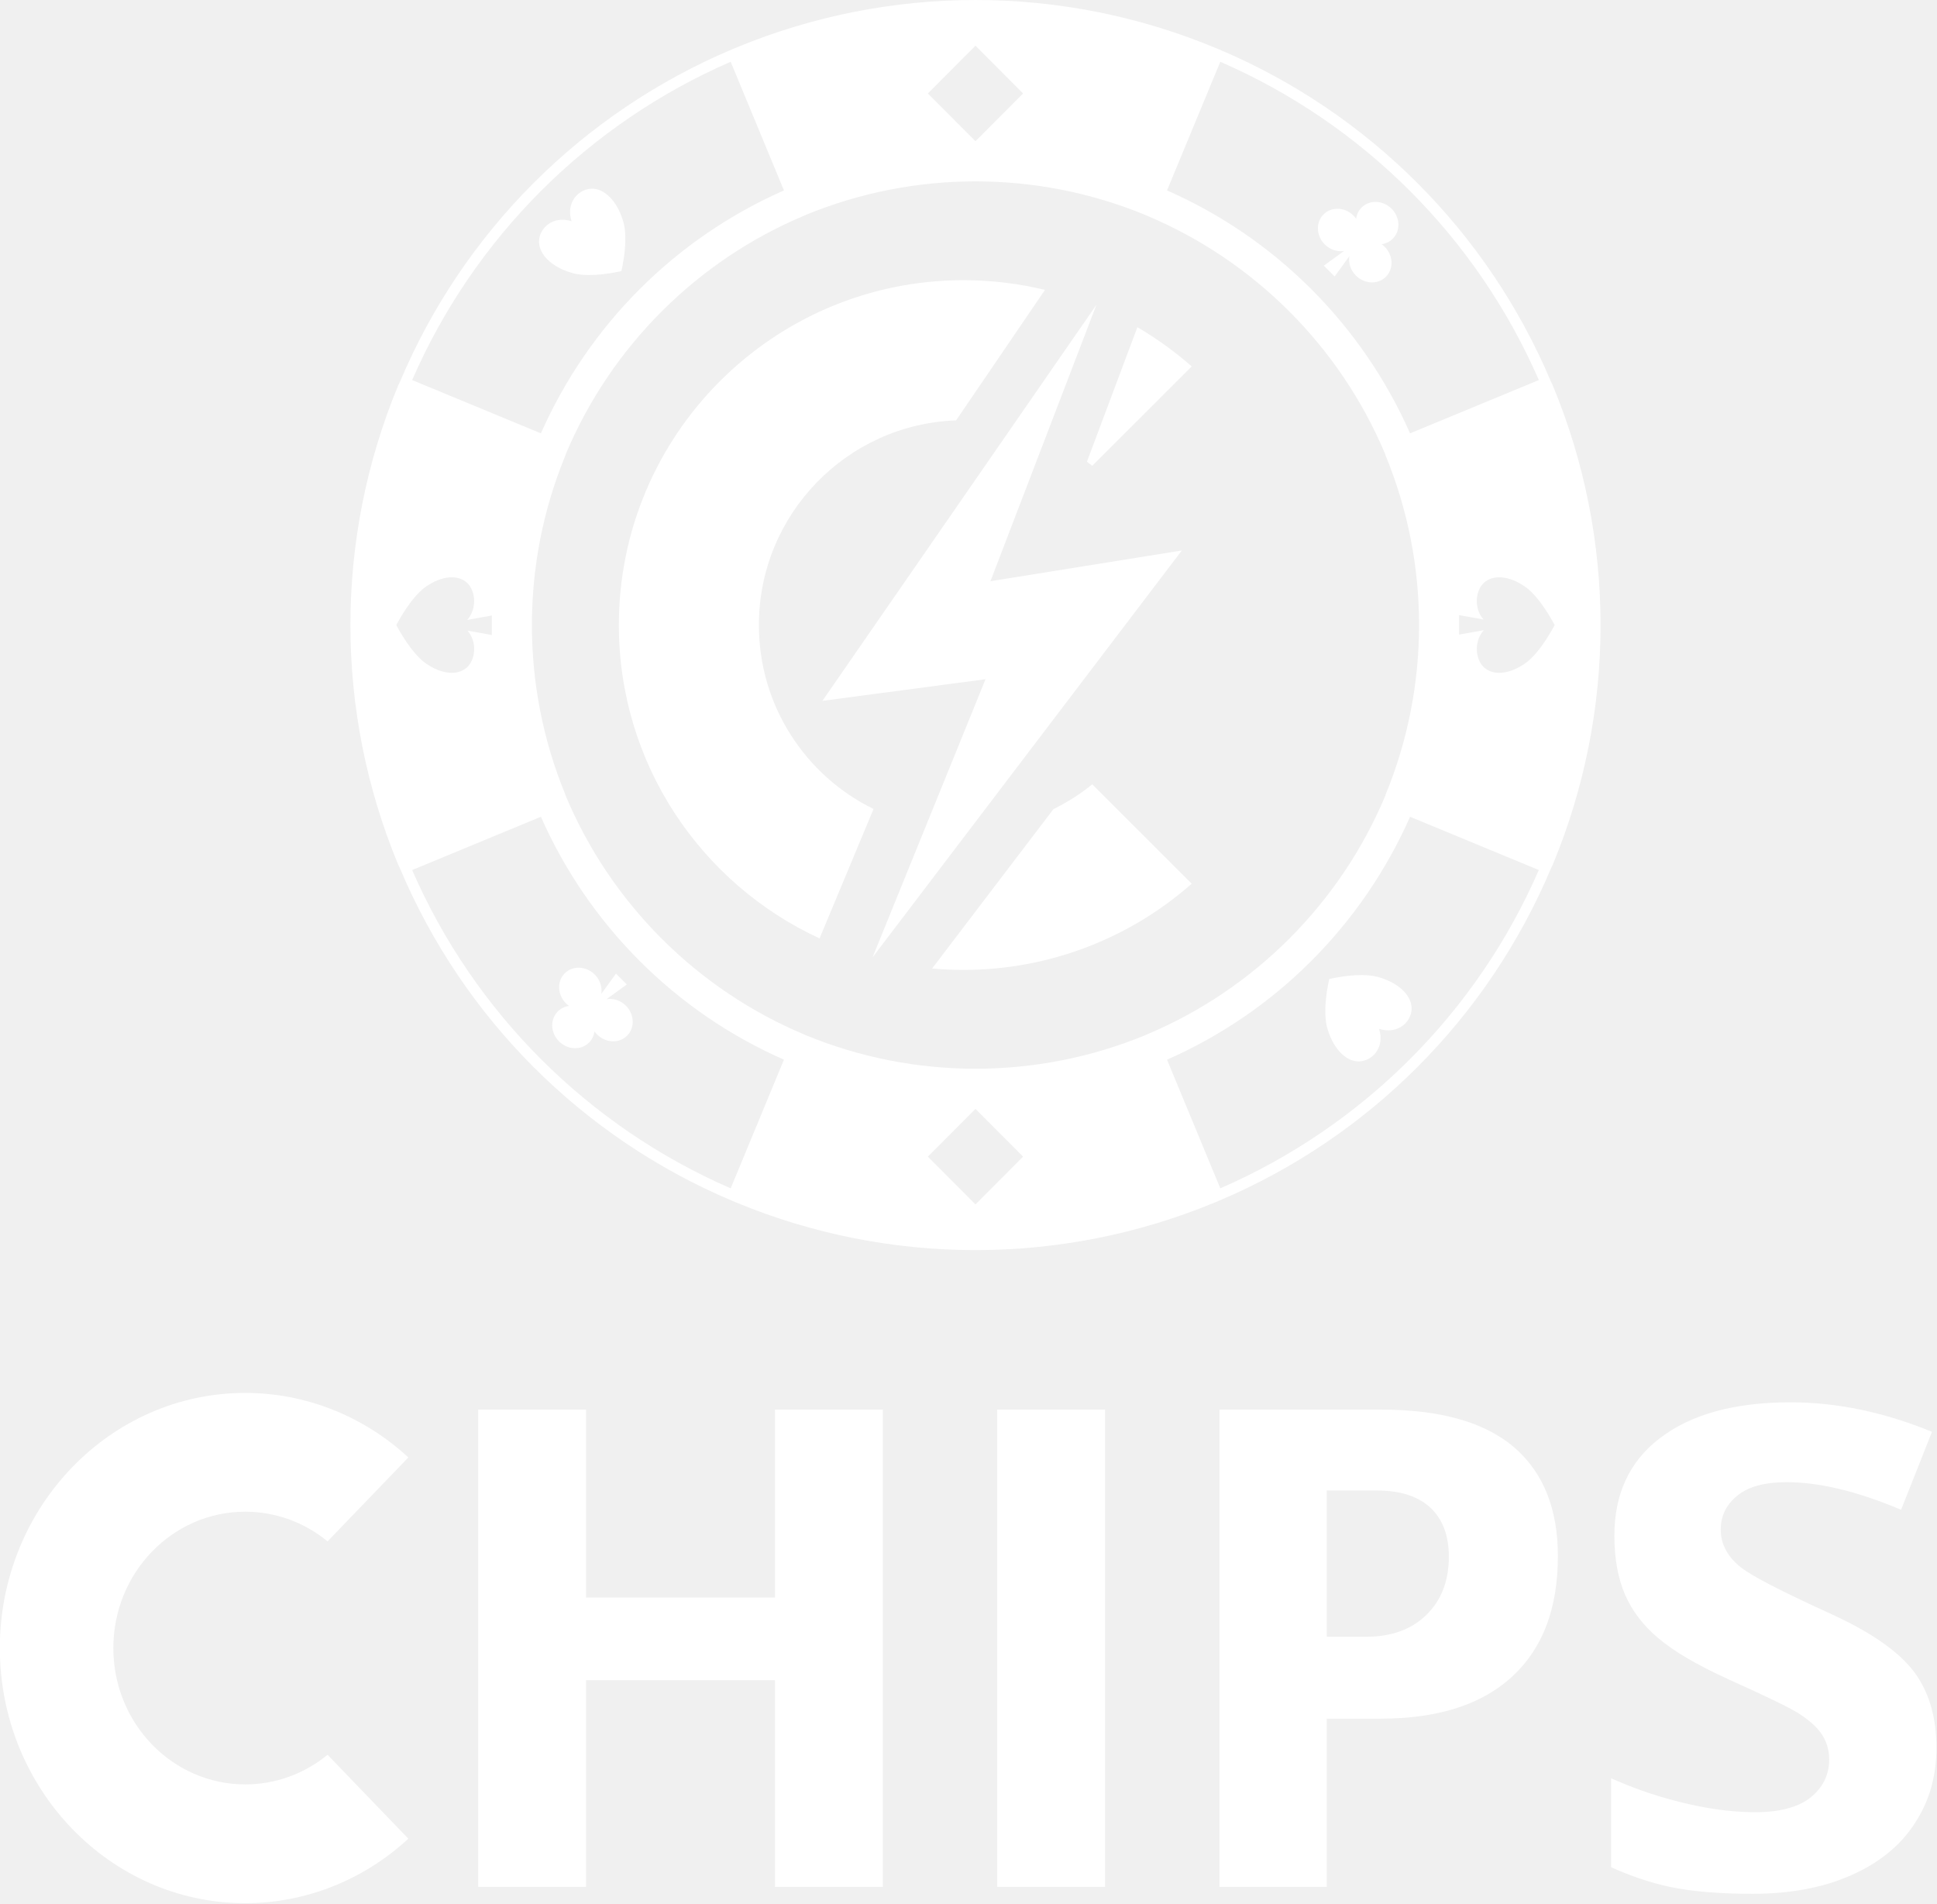
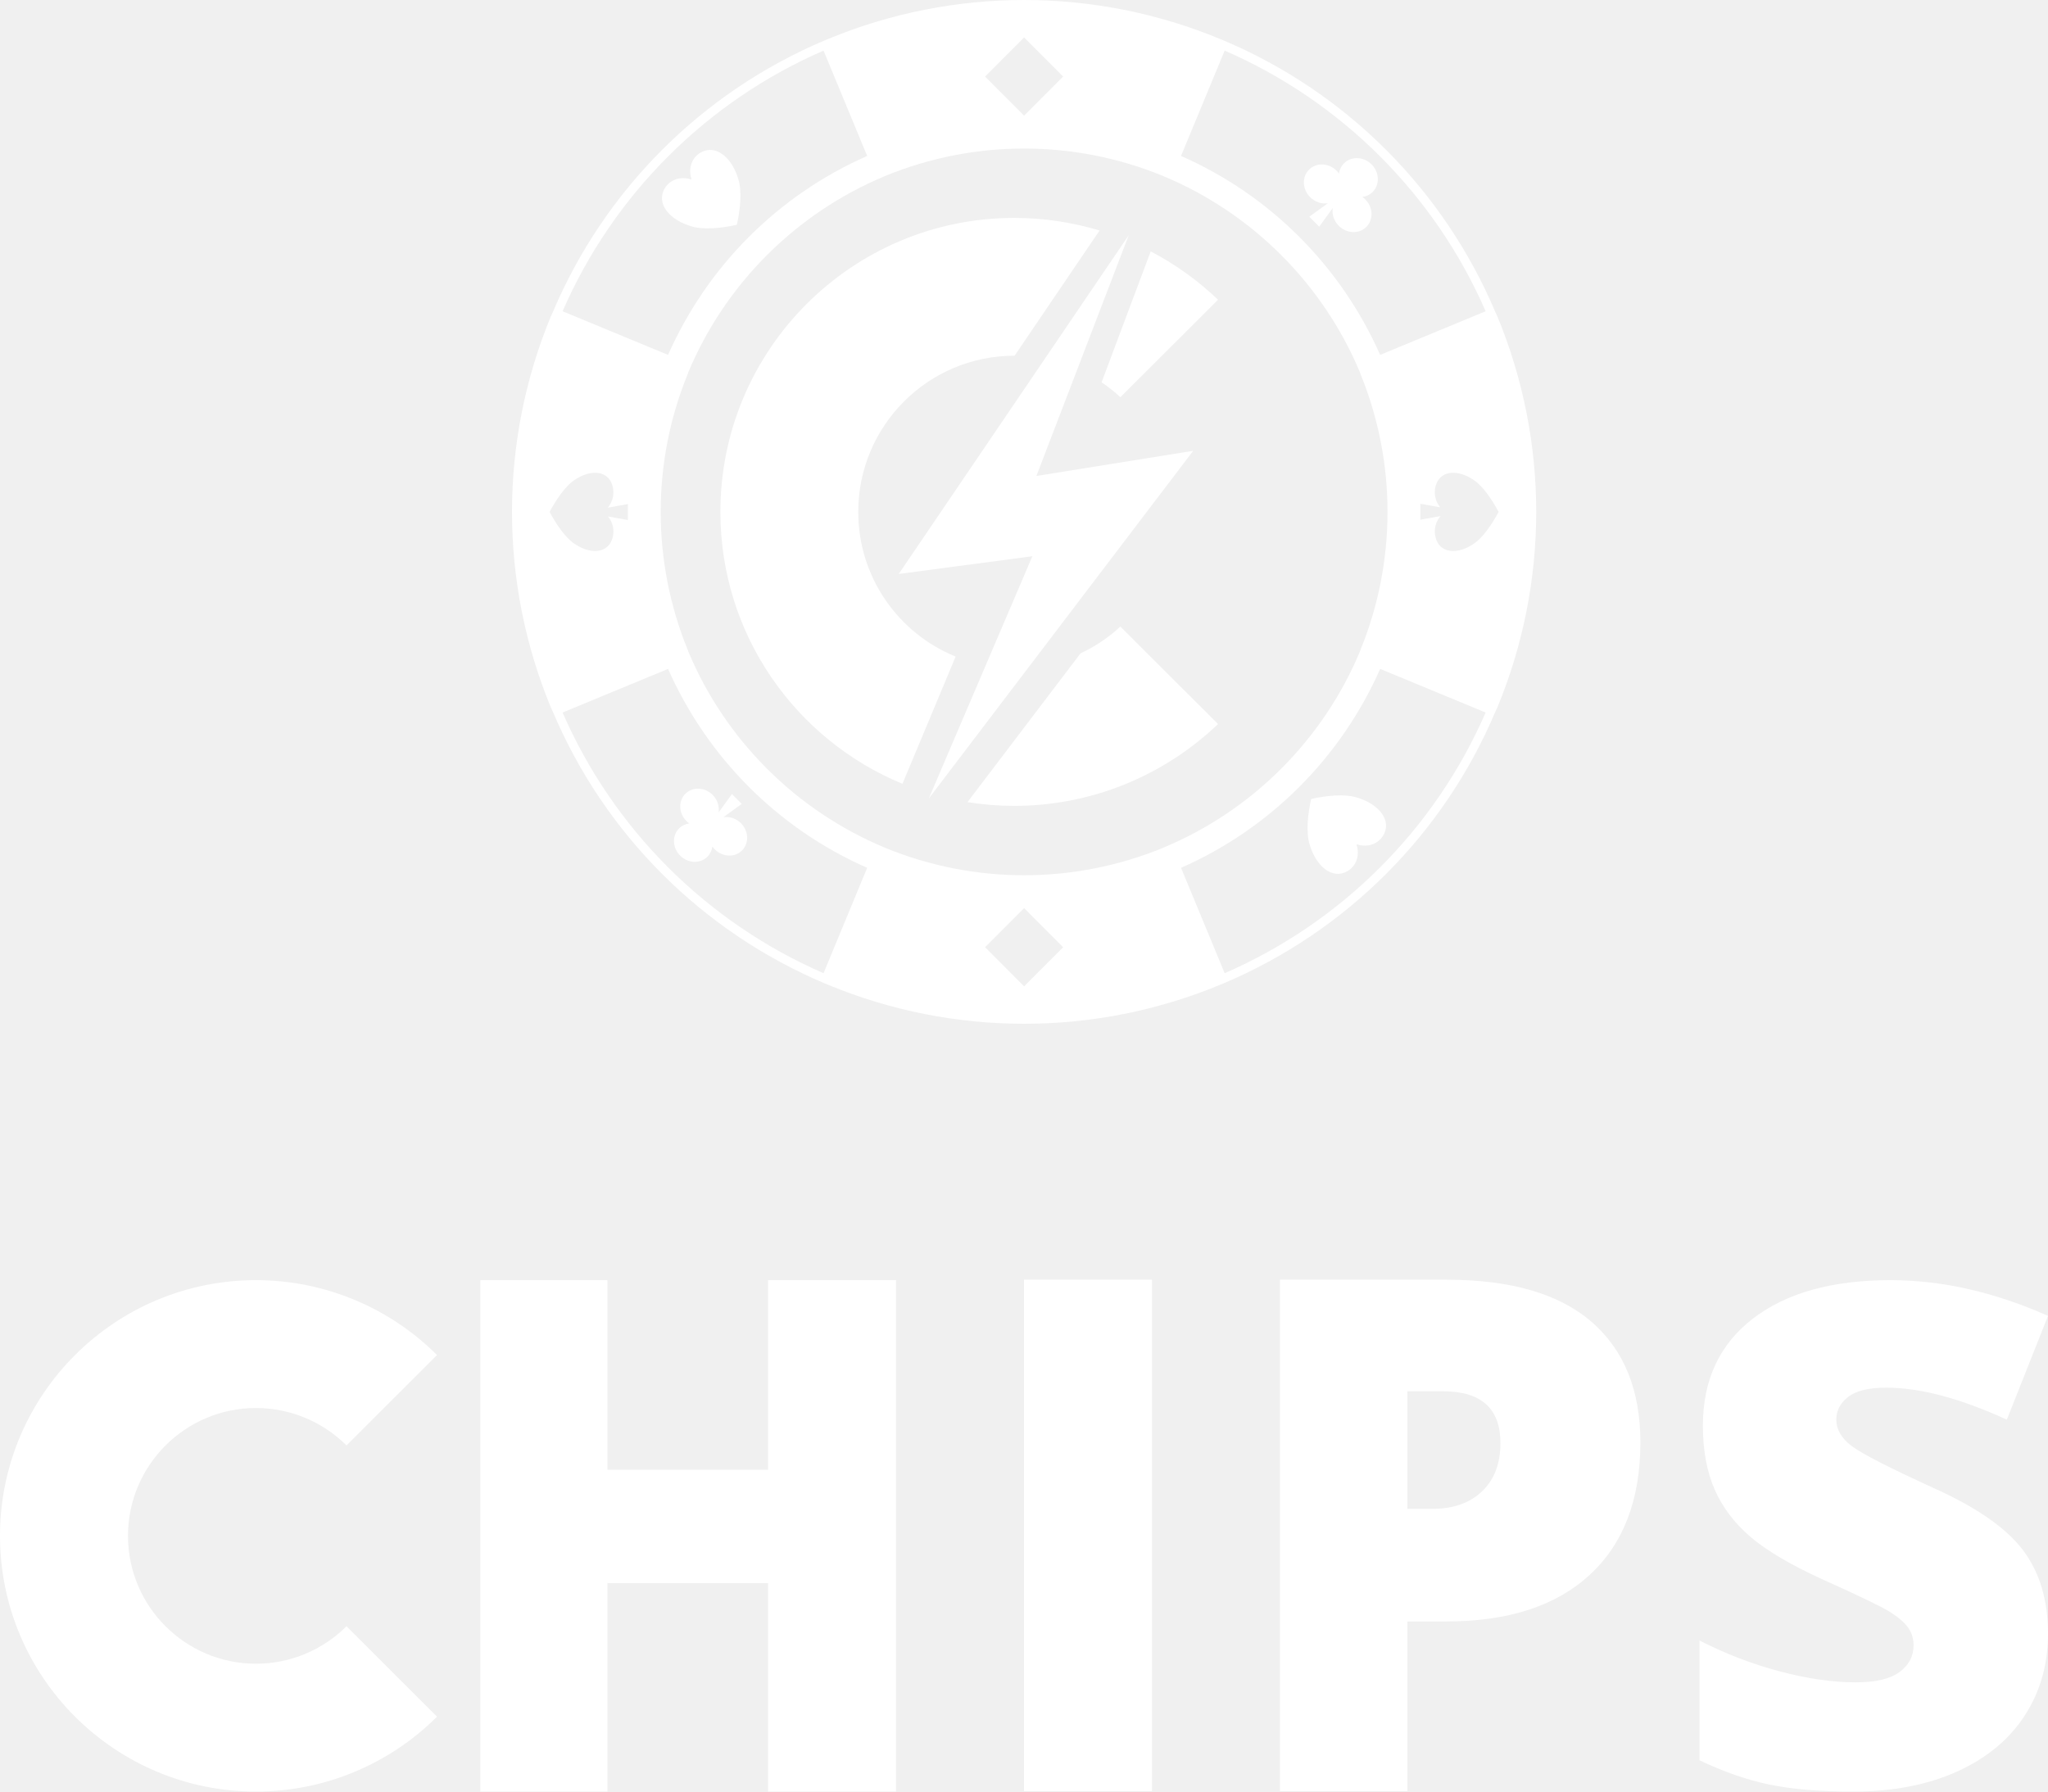
- <svg xmlns="http://www.w3.org/2000/svg" width="100%" height="100%" viewBox="0 0 1090 1071" version="1.1" xml:space="preserve" style="fill-rule:evenodd;clip-rule:evenodd;stroke-linejoin:round;stroke-miterlimit:2;">
-   <g transform="matrix(1,0,0,1,-411.162,-1.73642e-10)">
-     <g transform="matrix(-0.379977,-0.379977,0.350903,-0.350903,785.091,1170.79)">
-       <path d="M843.796,820.788C839.653,826.97 832.601,831.044 824.605,831.044C811.863,831.044 801.518,820.699 801.518,807.957C801.518,795.215 811.863,784.87 824.605,784.87C826.056,784.87 827.477,785.004 828.853,785.26C826.178,781.492 824.605,776.888 824.605,771.918C824.605,759.176 834.95,748.831 847.692,748.831C860.434,748.831 870.779,759.176 870.779,771.918C870.779,776.888 869.206,781.492 866.531,785.26C867.908,785.004 869.328,784.87 870.779,784.87C883.521,784.87 893.866,795.215 893.866,807.957C893.866,820.699 883.521,831.044 870.779,831.044C862.784,831.044 855.732,826.97 851.588,820.788L855.692,848.831L839.692,848.831L843.796,820.788Z" style="fill:white;" />
-     </g>
-     <g transform="matrix(0.32491,-0.32491,0.313306,0.313306,113.984,253.601)">
-       <path d="M1151,781.4C1162.37,759 1185.11,759 1196.47,770.2C1207.84,781.4 1207.84,803.8 1196.47,826.2C1188.52,843 1168.05,859.8 1151,871C1133.95,859.8 1113.48,843 1105.53,826.2C1094.16,803.8 1094.16,781.4 1105.53,770.2C1116.89,759 1139.63,759 1151,781.4Z" style="fill:white;" />
-     </g>
-     <g transform="matrix(-0.32491,0.32491,-0.313306,-0.313306,1806.02,449.746)">
-       <path d="M1151,781.4C1162.37,759 1185.11,759 1196.47,770.2C1207.84,781.4 1207.84,803.8 1196.47,826.2C1188.52,843 1168.05,859.8 1151,871C1133.95,859.8 1113.48,843 1105.53,826.2C1094.16,803.8 1094.16,781.4 1105.53,770.2C1116.89,759 1139.63,759 1151,781.4Z" style="fill:white;" />
-     </g>
-     <g transform="matrix(1.98501,0,0,1.98501,-39893.4,-2923.59)">
-       <path d="M20513.2,1486.32L20511.9,1486.86C20469.5,1504.8 20435.8,1538.54 20417.9,1580.92L20417.3,1582.2C20399.3,1625.61 20399.3,1674.39 20417.3,1717.8L20417.9,1719.08C20435.8,1761.46 20469.5,1795.2 20511.9,1813.14L20513.2,1813.68C20556.6,1831.66 20605.4,1831.66 20648.8,1813.68L20650.1,1813.14C20692.5,1795.2 20726.2,1761.46 20744.1,1719.08L20744.7,1717.8C20762.7,1674.39 20762.7,1625.61 20744.7,1582.2L20744.1,1580.92C20726.2,1538.54 20692.5,1504.8 20650.1,1486.86L20648.8,1486.32C20605.4,1468.34 20556.6,1468.34 20513.2,1486.32ZM20581,1814.21L20567.5,1800.67L20581,1787.14L20594.5,1800.67L20581,1814.21ZM20704.2,1704.34C20690.6,1735.08 20666.1,1759.63 20635.3,1773.19L20650.4,1809.66C20690.8,1792.09 20723.1,1759.85 20740.7,1719.44L20704.2,1704.34ZM20457.8,1704.34L20421.3,1719.44C20438.9,1759.85 20471.2,1792.09 20511.6,1809.66L20526.7,1773.19C20495.9,1759.64 20471.4,1735.08 20457.8,1704.34ZM20629,1533.7L20629.3,1533.84C20659.9,1546.6 20684.4,1571.09 20697.2,1601.68L20697.3,1602.04C20709.9,1632.68 20709.9,1667.32 20697.3,1697.97L20697.2,1698.32C20684.4,1728.91 20659.9,1753.4 20629.3,1766.16L20629,1766.3C20598.3,1778.91 20563.7,1778.91 20533,1766.3L20532.7,1766.16C20502.1,1753.4 20477.6,1728.91 20464.8,1698.32L20464.7,1697.97C20452.1,1667.32 20452.1,1632.68 20464.7,1602.04L20464.8,1601.68C20477.6,1571.09 20502.1,1546.6 20532.7,1533.84L20533,1533.7C20563.7,1521.09 20598.3,1521.09 20629,1533.7ZM20725,1648.42C20722.4,1645.38 20722.7,1640.99 20724.6,1638.6C20726.9,1635.75 20731.5,1635.75 20736,1638.6C20739.5,1640.6 20742.9,1645.73 20745.2,1650C20742.9,1654.27 20739.5,1659.4 20736,1661.4C20731.5,1664.25 20726.9,1664.25 20724.6,1661.4C20722.7,1658.97 20722.4,1654.49 20725.1,1651.45L20718.1,1652.71L20718.1,1647.18L20725,1648.42ZM20437,1651.58C20439.6,1654.62 20439.3,1659.01 20437.4,1661.4C20435.1,1664.25 20430.5,1664.25 20426,1661.4C20422.5,1659.4 20419.1,1654.27 20416.8,1650C20419.1,1645.73 20422.5,1640.6 20426,1638.6C20430.5,1635.75 20435.1,1635.75 20437.4,1638.6C20439.3,1641.03 20439.6,1645.51 20436.9,1648.55L20443.9,1647.29L20443.9,1652.82L20437,1651.58ZM20526.7,1526.81L20511.6,1490.34C20471.2,1507.91 20438.9,1540.15 20421.3,1580.56L20457.8,1595.66C20471.4,1564.92 20495.9,1540.37 20526.7,1526.81ZM20635.3,1526.81C20666.1,1540.36 20690.6,1564.92 20704.2,1595.66L20740.7,1580.56C20723.1,1540.15 20690.8,1507.91 20650.4,1490.34L20635.3,1526.81ZM20581,1485.79L20594.5,1499.33L20581,1512.86L20567.5,1499.33L20581,1485.79Z" style="fill:white;" />
-     </g>
-     <g transform="matrix(0.379977,0.379977,-0.350903,0.350903,1134.91,-467.441)">
-       <path d="M843.796,820.788C839.653,826.97 832.601,831.044 824.605,831.044C811.863,831.044 801.518,820.699 801.518,807.957C801.518,795.215 811.863,784.87 824.605,784.87C826.056,784.87 827.477,785.004 828.853,785.26C826.178,781.492 824.605,776.888 824.605,771.918C824.605,759.176 834.95,748.831 847.692,748.831C860.434,748.831 870.779,759.176 870.779,771.918C870.779,776.888 869.206,781.492 866.531,785.26C867.908,785.004 869.328,784.87 870.779,784.87C883.521,784.87 893.866,795.215 893.866,807.957C893.866,820.699 883.521,831.044 870.779,831.044C862.784,831.044 855.732,826.97 851.588,820.788L855.692,848.831L839.692,848.831L843.796,820.788Z" style="fill:white;" />
-     </g>
-     <g transform="matrix(2.49641,0,0,2.49641,903.493,169.644)">
-       <path d="M-0.53,147.807L24.936,85.124L-11.834,90.003L49.936,0.737L26.048,63.034L69.183,56.113L-0.53,147.807Z" style="fill:white;fill-rule:nonzero;" />
-     </g>
-     <g transform="matrix(1.98501,0,0,1.98501,-39893.4,-4715.1)">
-       <path d="M20614.1,2597.66L20642.3,2625.83C20624.5,2641.53 20601.5,2650.27 20577.6,2650.27C20574.6,2650.27 20571.7,2650.13 20568.7,2649.87L20603.1,2604.69C20607,2602.78 20610.7,2600.43 20614.1,2597.66ZM20600.7,2457.52L20575.5,2494.51C20544.5,2495.61 20519.6,2521.18 20519.6,2552.52C20519.6,2575.39 20532.8,2595.2 20552.1,2604.65L20536.8,2641.33C20503.2,2625.84 20479.9,2591.88 20479.9,2552.52C20479.9,2498.57 20523.7,2454.77 20577.6,2454.77C20585.5,2454.77 20593.2,2455.71 20600.7,2457.52ZM20626.9,2468.09C20632.3,2471.27 20637.5,2474.99 20642.3,2479.21L20614.1,2507.38C20613.6,2506.98 20613.1,2506.59 20612.6,2506.21L20626.9,2468.09Z" style="fill:white;" />
-     </g>
-     <g transform="matrix(1.67189,0,0,1.67189,-33445.2,-3871.99)">
-       <path d="M20547.5,2950.91L20511.2,2950.91C20511.2,2950.91 20511.2,2881.36 20511.2,2881.36L20447.6,2881.36L20447.6,2950.91C20447.6,2950.91 20411.3,2950.91 20411.3,2950.91C20411.3,2950.91 20411.3,2790.3 20411.3,2790.3C20411.3,2790.3 20447.6,2790.3 20447.6,2790.3C20447.6,2790.3 20447.6,2853.55 20447.6,2853.55L20511.2,2853.55L20511.2,2790.3C20511.2,2790.3 20547.5,2790.3 20547.5,2790.3L20547.5,2950.91Z" style="fill:white;fill-rule:nonzero;" />
-     </g>
-     <g transform="matrix(1.67189,0,0,1.67189,-33447.2,-3871.99)">
-       <path d="M20587.2,2950.91L20587.2,2790.3C20587.2,2790.3 20623.5,2790.3 20623.5,2790.3C20623.5,2790.3 20623.5,2950.91 20623.5,2950.91L20587.2,2950.91Z" style="fill:white;fill-rule:nonzero;" />
-     </g>
-     <g transform="matrix(1.67189,0,0,1.67189,-33449.2,-3871.99)">
-       <path d="M20777.1,2839.56C20777.1,2857.01 20772.1,2870.55 20761.8,2880.06C20751.4,2889.7 20736.5,2894.31 20717.3,2894.31C20717.3,2894.31 20699.3,2894.31 20699.3,2894.31L20699.3,2950.91C20699.3,2950.91 20663.2,2950.91 20663.2,2950.91C20663.2,2925.97 20663.2,2815.24 20663.2,2790.3C20663.2,2790.3 20717.3,2790.3 20717.3,2790.3C20737.4,2790.3 20752.5,2794.43 20762.6,2803.19C20772.3,2811.7 20777.1,2823.87 20777.1,2839.56ZM20699.3,2817.53L20699.3,2866.74L20712.7,2866.74C20721.1,2866.74 20727.8,2864.24 20732.7,2859.52C20737.7,2854.74 20740.4,2848.21 20740.4,2839.8C20740.4,2832.35 20738.1,2826.86 20734,2823.13C20730,2819.56 20724.2,2817.53 20716.2,2817.53C20716.2,2817.53 20699.3,2817.53 20699.3,2817.53Z" style="fill:white;fill-rule:nonzero;" />
-     </g>
-     <g transform="matrix(1.67189,0,0,1.67189,-33456.2,-3871.99)">
-       <path d="M20908.7,2904.1C20908.7,2913.65 20906.3,2922.14 20901.4,2929.55C20896.6,2936.99 20889.5,2942.74 20880.3,2946.86C20870.8,2951.15 20859.6,2953.25 20846.8,2953.25C20835.8,2953.25 20826.6,2952.5 20819.2,2950.96C20812.8,2949.62 20806.1,2947.4 20799.2,2944.31C20799.2,2944.31 20799.2,2914.37 20799.2,2914.37C20806,2917.41 20813,2919.9 20820.3,2921.83C20830.2,2924.48 20839.4,2925.79 20847.7,2925.79C20856,2925.79 20861.9,2924.09 20865.8,2921.24C20870.3,2917.84 20872.6,2913.42 20872.6,2908.07C20872.6,2904.6 20871.6,2901.58 20869.7,2898.98C20868.1,2896.83 20865.6,2894.6 20862.1,2892.4C20859.2,2890.56 20851.4,2886.78 20838.8,2881.11C20828.2,2876.29 20820.3,2871.67 20815,2867.15C20810,2862.93 20806.3,2858.09 20803.9,2852.62C20801.5,2847.04 20800.3,2840.42 20800.3,2832.79C20800.3,2818.79 20805.3,2807.83 20815.5,2800C20826.2,2791.78 20840.9,2787.85 20859.6,2787.85C20875.2,2787.85 20891.1,2791.17 20907.2,2797.78C20907.2,2797.78 20896.8,2824.02 20896.8,2824.02C20882.1,2817.78 20869.2,2814.72 20858.2,2814.72C20850.8,2814.72 20845.5,2816.31 20842.1,2818.92L20842.1,2818.92C20838,2822.07 20836.1,2826.03 20836.1,2830.69C20836.1,2835.47 20838.3,2839.88 20843.2,2843.65C20846.8,2846.39 20856.5,2851.45 20872.4,2858.7L20872.4,2858.7C20886.1,2864.89 20895.7,2871.38 20901.1,2878.46C20906.2,2885.24 20908.7,2893.81 20908.7,2904.1Z" style="fill:white;fill-rule:nonzero;" />
-     </g>
-     <g transform="matrix(1.67189,0,0,1.67189,-33445.2,-3871.99)">
-       <path d="M20387.8,2806.4L20360.6,2834.65C20352.8,2828.21 20343,2824.66 20332.9,2824.66C20308.4,2824.66 20288.5,2845.17 20288.5,2870.55C20288.5,2895.92 20308.4,2916.43 20332.9,2916.43C20343,2916.43 20352.8,2912.89 20360.6,2906.45C20360.6,2906.45 20387.8,2934.7 20387.8,2934.7C20372.7,2948.64 20353.2,2956.41 20332.9,2956.41C20287.3,2956.41 20250.3,2917.89 20250.3,2870.55C20250.3,2823.21 20287.3,2784.69 20332.9,2784.69C20353.2,2784.69 20372.7,2792.46 20387.8,2806.4Z" style="fill:white;" />
+ <svg xmlns="http://www.w3.org/2000/svg" width="100%" height="100%" viewBox="0 0 800 700" version="1.1" xml:space="preserve" style="fill-rule:evenodd;clip-rule:evenodd;stroke-linejoin:round;stroke-miterlimit:2;">
+   <g transform="matrix(1,0,0,1,-250,-300)">
+     <g transform="matrix(0.677083,0,0,1.2037,0,0)">
+       <g id="white" transform="matrix(0.834216,0,0,0.469246,154.326,249.231)">
+         <g id="emblem" transform="matrix(1.0125,0,0,1.0125,-6.21191,4.23483e-12)">
+           <g transform="matrix(-0.419259,-0.419259,0.38718,-0.38718,790.618,1229.9)">
+             <path d="M843.796,820.788C839.653,826.97 832.601,831.044 824.605,831.044C811.863,831.044 801.518,820.699 801.518,807.957C801.518,795.215 811.863,784.87 824.605,784.87C826.056,784.87 827.477,785.004 828.853,785.26C826.178,781.492 824.605,776.888 824.605,771.918C824.605,759.176 834.95,748.831 847.692,748.831C860.434,748.831 870.779,759.176 870.779,771.918C870.779,776.888 869.206,781.492 866.531,785.26C867.908,785.004 869.328,784.87 870.779,784.87C883.521,784.87 893.866,795.215 893.866,807.957C893.866,820.699 883.521,831.044 870.779,831.044C862.784,831.044 855.732,826.97 851.588,820.788L855.692,848.831L839.692,848.831L843.796,820.788Z" style="fill:white;" />
+           </g>
+           <g transform="matrix(0.3585,-0.3585,0.345696,0.345696,50.1308,265.114)">
+             <path d="M1151,781.4C1162.37,759 1185.11,759 1196.47,770.2C1207.84,781.4 1207.84,803.8 1196.47,826.2C1188.52,843 1168.05,859.8 1151,871C1133.95,859.8 1113.48,843 1105.53,826.2C1094.16,803.8 1094.16,781.4 1105.53,770.2C1116.89,759 1139.63,759 1151,781.4Z" style="fill:white;" />
+           </g>
+           <g transform="matrix(-0.3585,0.3585,-0.345696,-0.345696,1869.87,434.318)">
+             <path d="M1151,781.4C1162.37,759 1185.11,759 1196.47,770.2C1207.84,781.4 1207.84,803.8 1196.47,826.2C1188.52,843 1168.05,859.8 1151,871C1133.95,859.8 1113.48,843 1105.53,826.2C1094.16,803.8 1094.16,781.4 1105.53,770.2C1116.89,759 1139.63,759 1151,781.4Z" style="fill:white;" />
+           </g>
+           <g transform="matrix(1.97396,0,0,1.97396,-39666,-2907.31)">
+             <path d="M20513.2,1486.32L20511.9,1486.86C20469.5,1504.8 20435.8,1538.54 20417.9,1580.92L20417.3,1582.2C20399.3,1625.61 20399.3,1674.39 20417.3,1717.8L20417.9,1719.08C20435.8,1761.46 20469.5,1795.2 20511.9,1813.14L20513.2,1813.68C20556.6,1831.66 20605.4,1831.66 20648.8,1813.68L20650.1,1813.14C20692.5,1795.2 20726.2,1761.46 20744.1,1719.08L20744.7,1717.8C20762.7,1674.39 20762.7,1625.61 20744.7,1582.2L20744.1,1580.92C20726.2,1538.54 20692.5,1504.8 20650.1,1486.86L20648.8,1486.32C20605.4,1468.34 20556.6,1468.34 20513.2,1486.32ZM20581,1814.21L20567.5,1800.67L20581,1787.14L20594.5,1800.67L20581,1814.21ZM20704.2,1704.34C20690.6,1735.08 20666.1,1759.63 20635.3,1773.19L20650.4,1809.66C20690.8,1792.09 20723.1,1759.85 20740.7,1719.44L20704.2,1704.34ZM20457.8,1704.34L20421.3,1719.44C20438.9,1759.85 20471.2,1792.09 20511.6,1809.66L20526.7,1773.19C20495.9,1759.64 20471.4,1735.08 20457.8,1704.34ZM20629,1533.7L20629.3,1533.84C20659.9,1546.6 20684.4,1571.09 20697.2,1601.68L20697.3,1602.04C20709.9,1632.68 20709.9,1667.32 20697.3,1697.97L20697.2,1698.32C20684.4,1728.91 20659.9,1753.4 20629.3,1766.16L20629,1766.3C20598.3,1778.91 20563.7,1778.91 20533,1766.3L20532.7,1766.16C20502.1,1753.4 20477.6,1728.91 20464.8,1698.32L20464.7,1697.97C20452.1,1667.32 20452.1,1632.68 20464.7,1602.04L20464.8,1601.68C20477.6,1571.09 20502.1,1546.6 20532.7,1533.84L20533,1533.7C20563.7,1521.09 20598.3,1521.09 20629,1533.7ZM20725,1648.42C20722.4,1645.38 20722.7,1640.99 20724.6,1638.6C20726.9,1635.75 20731.5,1635.75 20736,1638.6C20739.5,1640.6 20742.9,1645.73 20745.2,1650C20742.9,1654.27 20739.5,1659.4 20736,1661.4C20731.5,1664.25 20726.9,1664.25 20724.6,1661.4C20722.7,1658.97 20722.4,1654.49 20725.1,1651.45L20718.1,1652.71L20718.1,1647.18L20725,1648.42ZM20437,1651.58C20439.6,1654.62 20439.3,1659.01 20437.4,1661.4C20435.1,1664.25 20430.5,1664.25 20426,1661.4C20422.5,1659.4 20419.1,1654.27 20416.8,1650C20419.1,1645.73 20422.5,1640.6 20426,1638.6C20430.5,1635.75 20435.1,1635.75 20437.4,1638.6C20439.3,1641.03 20439.6,1645.51 20436.9,1648.55L20443.9,1647.29L20443.9,1652.82L20437,1651.58ZM20526.7,1526.81L20511.6,1490.34C20471.2,1507.91 20438.9,1540.15 20421.3,1580.56L20457.8,1595.66C20471.4,1564.92 20495.9,1540.37 20526.7,1526.81ZM20635.3,1526.81C20666.1,1540.36 20690.6,1564.92 20704.2,1595.66L20740.7,1580.56C20723.1,1540.15 20690.8,1507.91 20650.4,1490.34L20635.3,1526.81ZM20581,1485.79L20594.5,1499.33L20581,1512.86L20567.5,1499.33L20581,1485.79Z" style="fill:white;" />
+           </g>
+           <g transform="matrix(0.423811,0.423811,-0.391384,0.391384,1131.22,-540.028)">
+             <path d="M843.796,820.788C839.653,826.97 832.601,831.044 824.605,831.044C811.863,831.044 801.518,820.699 801.518,807.957C801.518,795.215 811.863,784.87 824.605,784.87C826.056,784.87 827.477,785.004 828.853,785.26C826.178,781.492 824.605,776.888 824.605,771.918C824.605,759.176 834.95,748.831 847.692,748.831C860.434,748.831 870.779,759.176 870.779,771.918C870.779,776.888 869.206,781.492 866.531,785.26C867.908,785.004 869.328,784.87 870.779,784.87C883.521,784.87 893.866,795.215 893.866,807.957C893.866,820.699 883.521,831.044 870.779,831.044C862.784,831.044 855.732,826.97 851.588,820.788L855.692,848.831L839.692,848.831L843.796,820.788Z" style="fill:white;" />
+           </g>
+           <g transform="matrix(2.48251,0,0,2.48251,903.807,168.699)">
+             <path d="M-3.553,151.783L24.936,85.124L-11.834,90.003L51.46,-3.239L26.048,63.034L69.183,56.113L-3.553,151.783Z" style="fill:white;fill-rule:nonzero;" />
+           </g>
+           <g transform="matrix(1.97396,0,0,1.97396,-34942.3,-2892.03)">
+             <path d="M18207.5,1691.24C18212.5,1688.89 18217.2,1685.77 18221.3,1681.95C18221.3,1681.95 18255.1,1715.69 18255.1,1715.69C18236.1,1733.84 18210.9,1744.01 18184.6,1744.01C18179.1,1744.01 18173.7,1743.56 18168.4,1742.71L18207.5,1691.24ZM18145.9,1736.36C18108.9,1721.11 18082.9,1684.7 18082.9,1642.26C18082.9,1586.1 18128.5,1540.51 18184.6,1540.51C18194.7,1540.51 18204.6,1542.01 18214.1,1544.87C18214.1,1544.87 18184.7,1588.21 18184.7,1588.21C18184.7,1588.21 18184.7,1588.21 18184.6,1588.21C18154.8,1588.21 18130.6,1612.43 18130.6,1642.26C18130.6,1664.89 18144.5,1684.29 18164.3,1692.34L18145.9,1736.36ZM18231.8,1552.09C18240.2,1556.5 18248.1,1562.12 18255.1,1568.83C18255.1,1568.83 18221.3,1602.57 18221.3,1602.57C18219.3,1600.68 18217.1,1598.96 18214.8,1597.42C18214.8,1597.42 18231.8,1552.09 18231.8,1552.09L18231.8,1552.09Z" style="fill:white;" />
+           </g>
+         </g>
+         <g id="type" transform="matrix(1.31229,0,0,1.31229,-294.015,-177.973)">
+           <g transform="matrix(0.626581,0,0,0.626581,-3363.83,673.526)">
+             <path d="M6793.01,648.718L6685.41,648.718L6685.41,473.323L6550.33,473.323L6550.33,648.718L6443.42,648.718L6443.42,218.471L6550.33,218.471L6550.33,377.974L6685.41,377.974L6685.41,218.471L6793.01,218.471L6793.01,648.718Z" style="fill:white;fill-rule:nonzero;" />
+           </g>
+           <g transform="matrix(0.577376,0,0,0.626581,-3010.7,673.287)">
+             <rect x="6877.15" y="218.471" width="116.832" height="430.246" style="fill:white;fill-rule:nonzero;" />
+           </g>
+           <g transform="matrix(0.626581,0,0,0.626581,-3340.04,673.287)">
+             <path d="M7381.13,355.314C7381.13,403.381 7366.96,440.51 7338.61,466.702C7310.26,492.893 7269.99,505.989 7217.81,505.989L7185.14,505.989L7185.14,648.718L7078.02,648.718L7078.02,218.471L7217.81,218.471C7272.15,218.471 7312.96,230.341 7340.23,254.08C7367.5,277.819 7381.13,311.564 7381.13,355.314ZM7185.14,411.229L7206.33,411.229C7223.79,411.229 7237.67,406.324 7247.97,396.514C7258.27,386.705 7263.42,373.168 7263.42,355.903C7263.42,326.867 7247.33,312.349 7215.16,312.349L7185.14,312.349L7185.14,411.229Z" style="fill:white;fill-rule:nonzero;" />
+           </g>
+           <g transform="matrix(0.609489,0,0,0.609489,-3201.31,681.027)">
+             <path d="M7712.96,518.055C7712.96,544.736 7706.19,568.426 7692.65,589.125C7679.12,609.823 7659.6,625.91 7634.09,637.388C7608.59,648.865 7578.67,654.603 7544.33,654.603C7515.69,654.603 7491.65,652.592 7472.23,648.57C7452.81,644.548 7432.6,637.535 7411.61,627.529L7411.61,523.94C7433.78,535.319 7456.83,544.197 7480.77,550.573C7504.7,556.949 7526.68,560.137 7546.69,560.137C7563.95,560.137 7576.61,557.146 7584.65,551.162C7592.69,545.178 7596.72,537.477 7596.72,528.06C7596.72,522.175 7595.1,517.025 7591.86,512.61C7588.62,508.196 7583.42,503.733 7576.26,499.22C7569.1,494.708 7550.02,485.487 7519.02,471.557C7490.97,458.805 7469.93,446.445 7455.9,434.477C7441.87,422.51 7431.47,408.776 7424.7,393.277C7417.94,377.778 7414.55,359.434 7414.55,338.246C7414.55,298.615 7428.97,267.715 7457.81,245.546C7486.65,223.376 7526.28,212.291 7576.7,212.291C7621.24,212.291 7666.66,222.591 7712.96,243.191L7677.35,332.949C7637.13,314.507 7602.4,305.286 7573.17,305.286C7558.07,305.286 7547.08,307.934 7540.21,313.232C7533.35,318.529 7529.91,325.101 7529.91,332.949C7529.91,341.385 7534.28,348.938 7543.01,355.609C7551.74,362.279 7575.43,374.443 7614.08,392.1C7651.16,408.776 7676.91,426.679 7691.33,445.807C7705.75,464.936 7712.96,489.018 7712.96,518.055Z" style="fill:white;fill-rule:nonzero;" />
+           </g>
+           <g transform="matrix(0.405749,0,0,0.405389,-2092.45,-177.113)">
+             <path d="M6760.61,2533.39C6698.26,2471.03 6613.68,2436 6525.5,2436C6341.99,2436 6193,2584.99 6193,2768.5C6193,2952.01 6341.99,3101 6525.5,3101C6613.68,3101 6698.26,3065.97 6760.61,3003.61L6643.06,2886.06C6611.88,2917.23 6569.59,2934.75 6525.5,2934.75C6433.74,2934.75 6359.25,2860.26 6359.25,2768.5C6359.25,2676.74 6433.74,2602.25 6525.5,2602.25C6569.59,2602.25 6611.88,2619.77 6643.06,2650.94L6760.61,2533.39Z" style="fill:white;" />
+           </g>
+         </g>
+       </g>
    </g>
  </g>
</svg>
